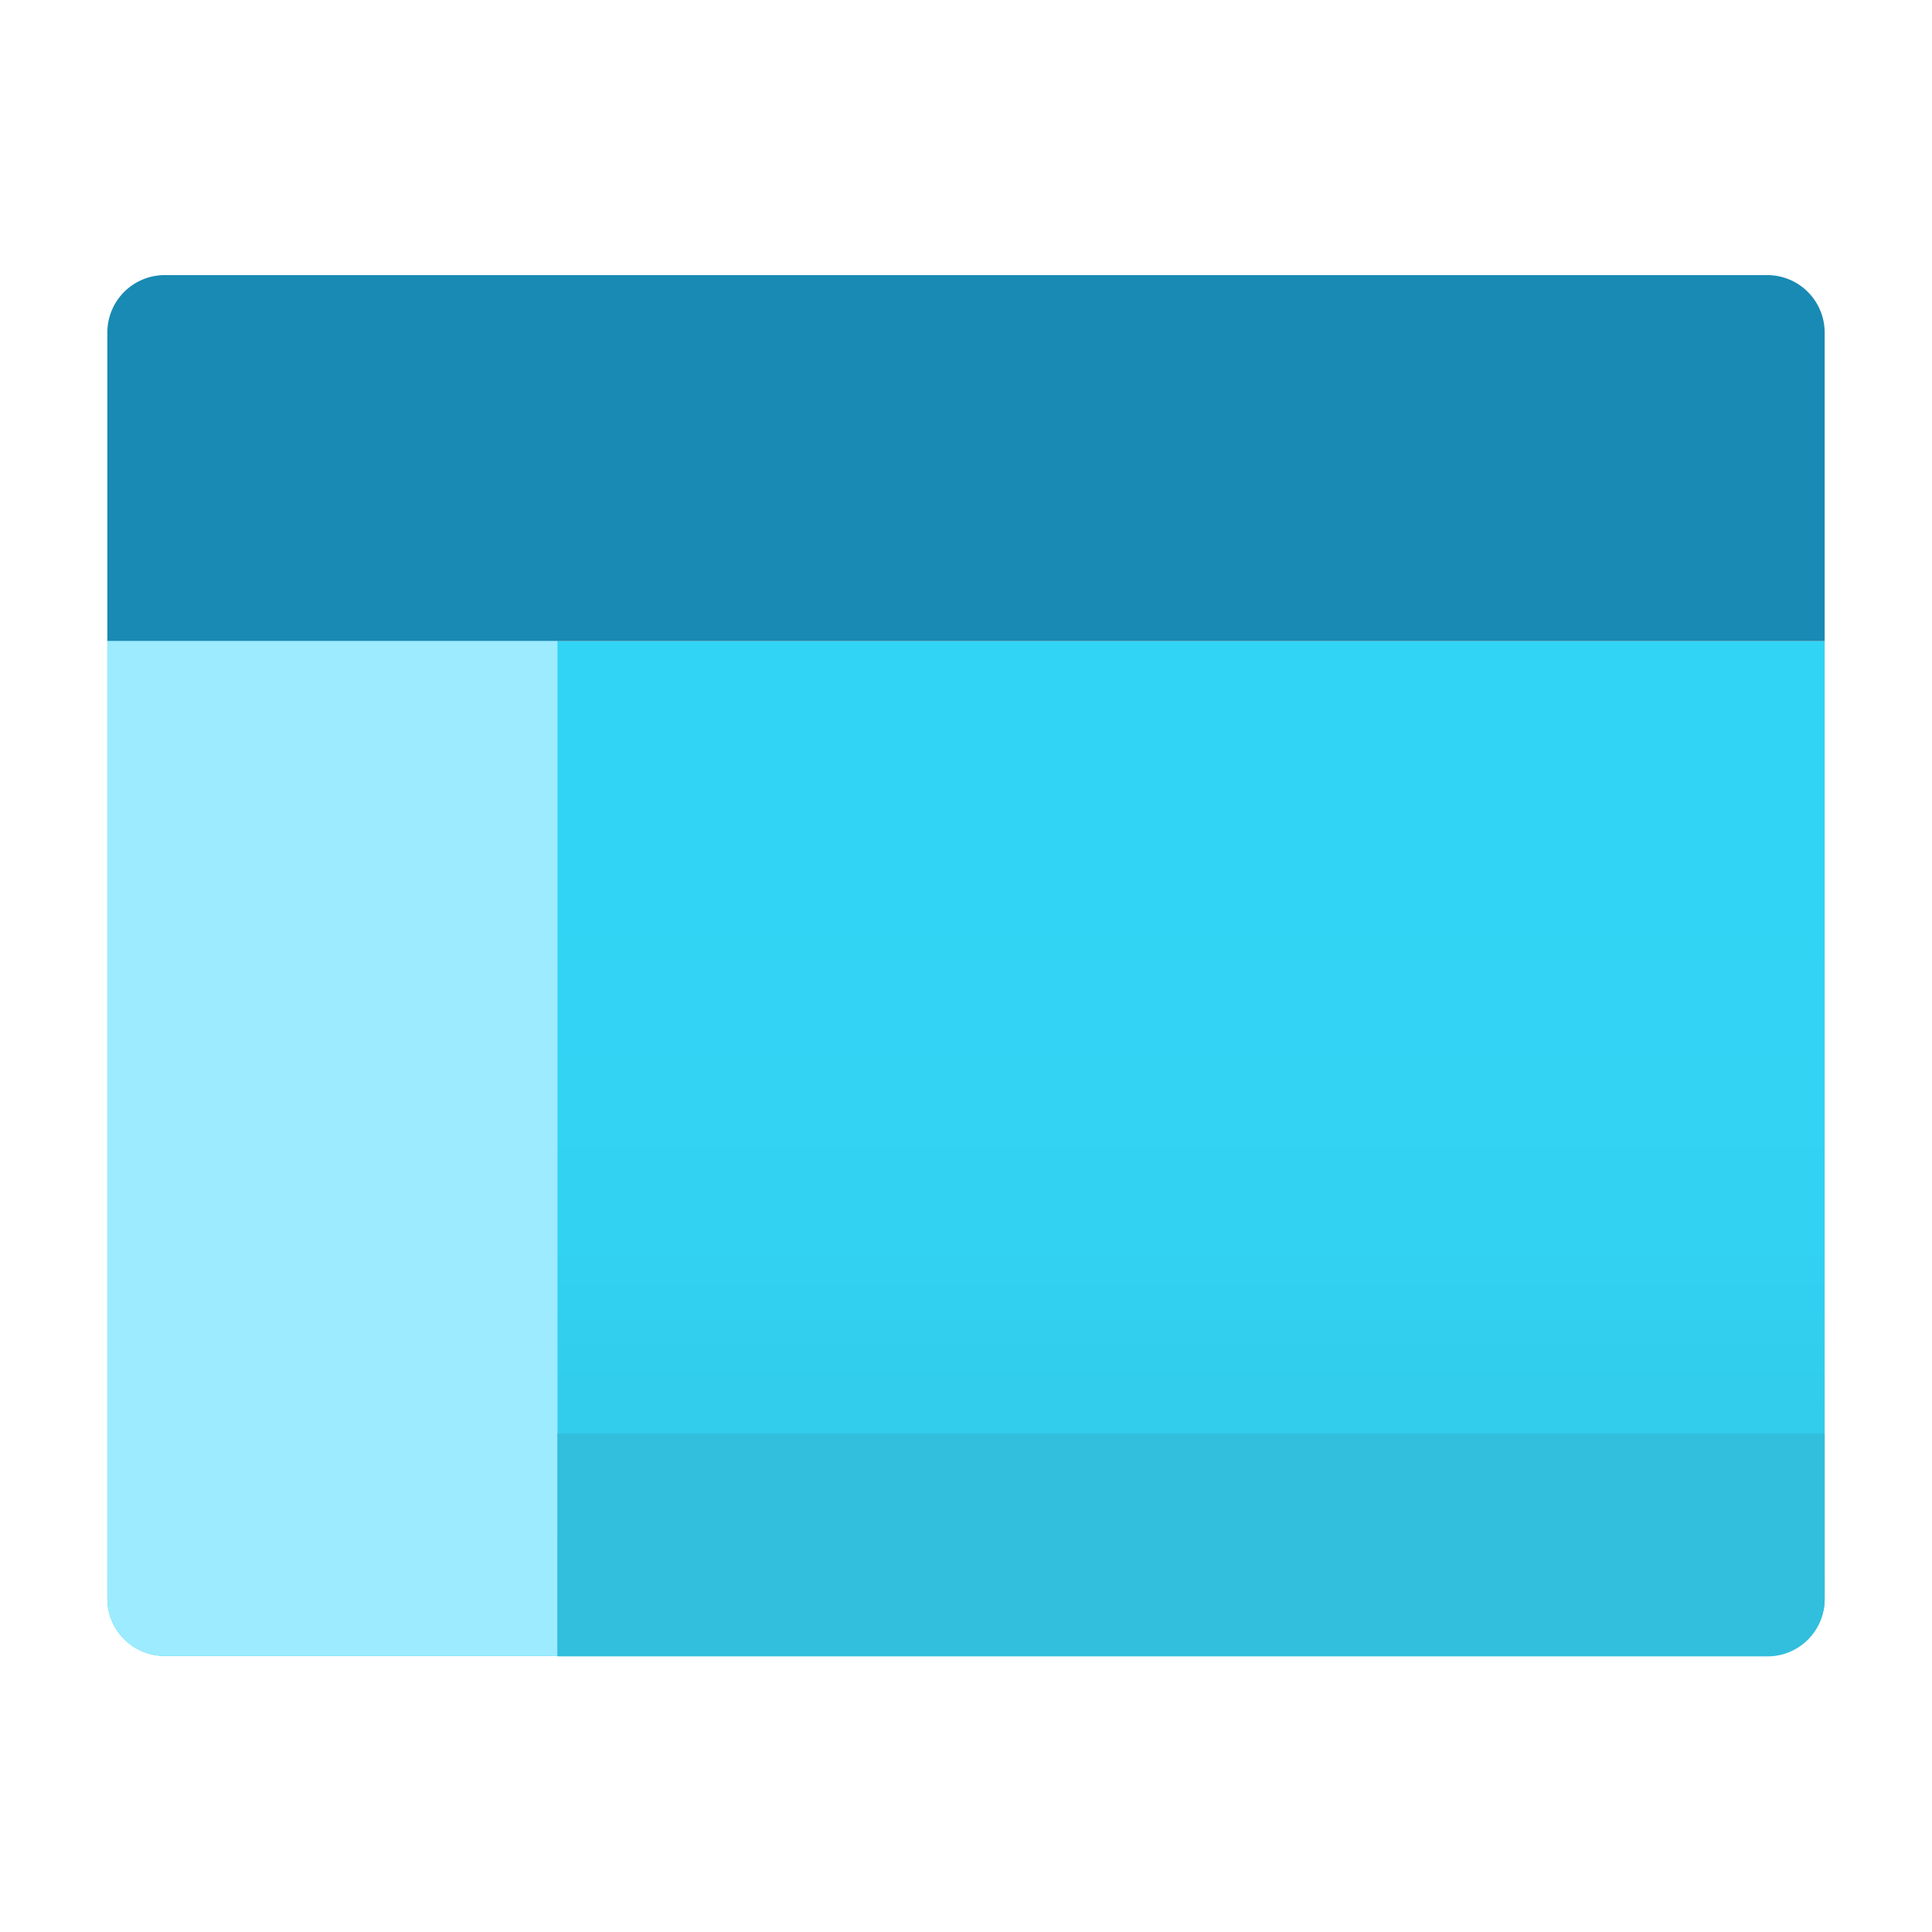
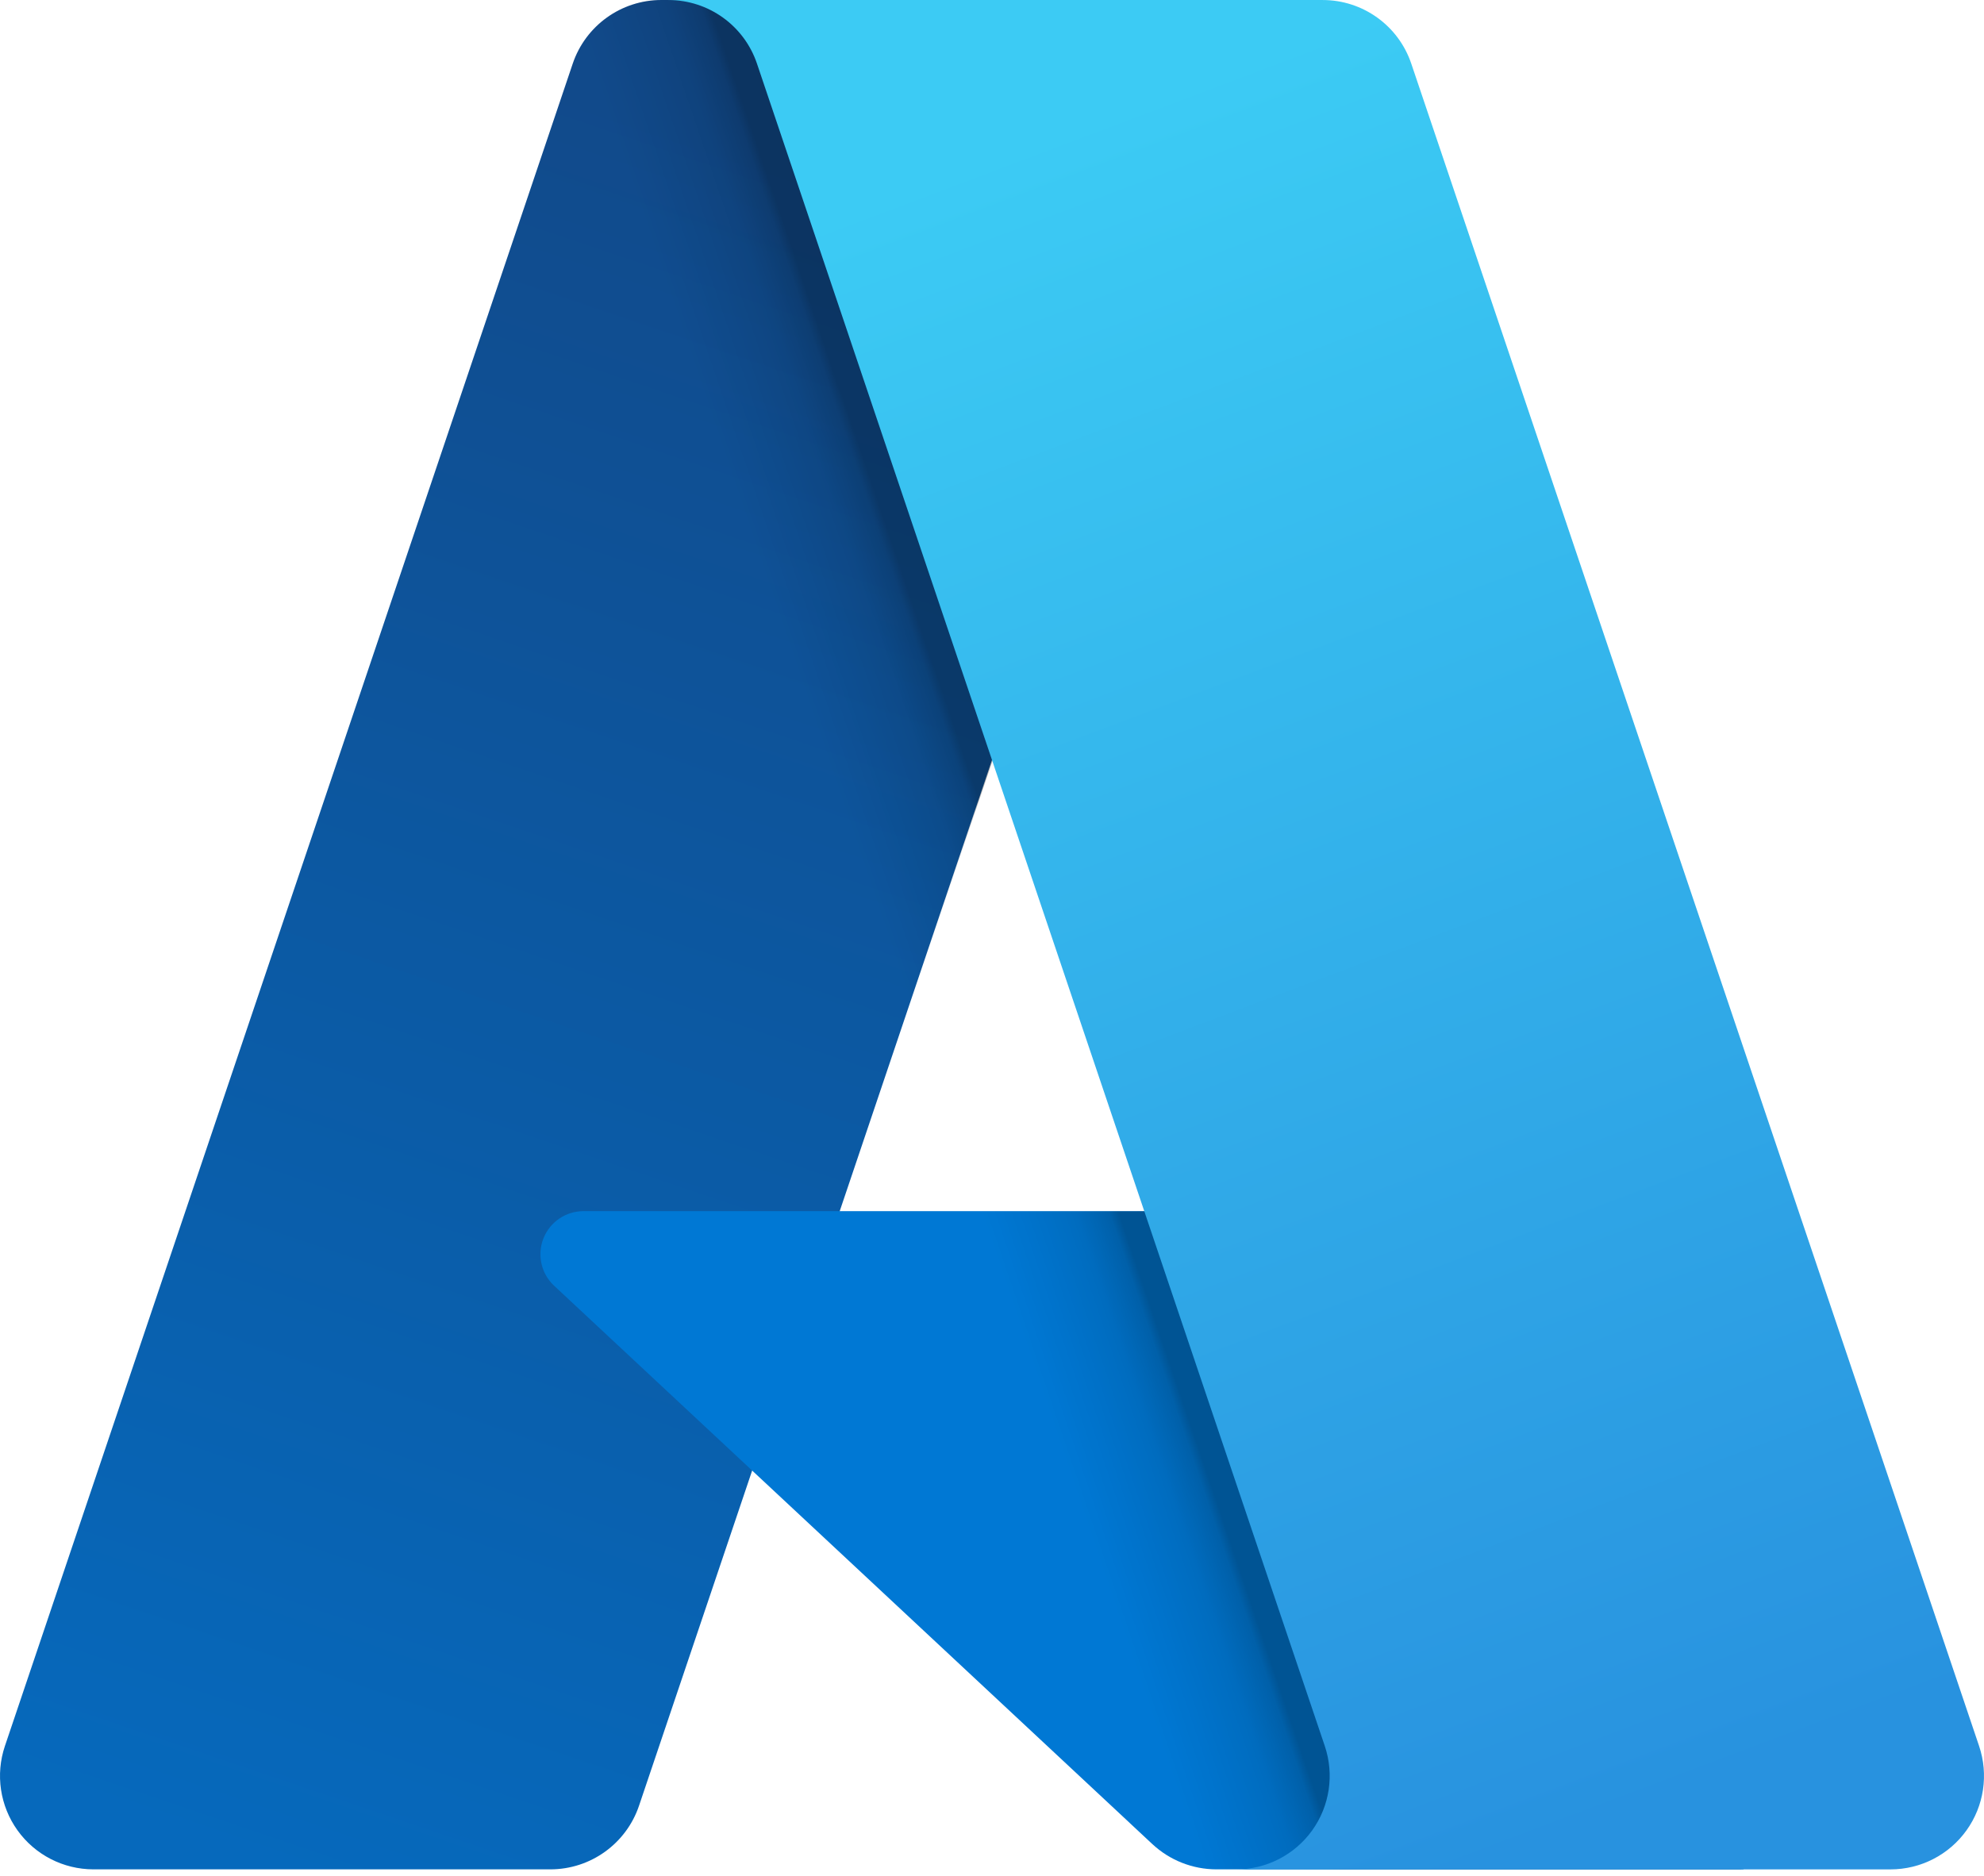
- <svg xmlns="http://www.w3.org/2000/svg" viewBox="0 0 18 18">
+ <svg xmlns="http://www.w3.org/2000/svg" viewBox="0 0 256 242">
  <defs>
-     <linearGradient id="a" x1="9" y1="15.427" x2="9" y2="5.973" gradientUnits="userSpaceOnUse">
-       <stop offset="0" stop-color="#32bedd" />
-       <stop offset=".175" stop-color="#32caea" />
-       <stop offset=".41" stop-color="#32d2f2" />
-       <stop offset=".775" stop-color="#32d4f5" />
+     <linearGradient id="SVG4V795Kgq" x1="58.972%" x2="37.191%" y1="7.411%" y2="103.762%">
+       <stop offset="0%" stop-color="#114a8b" />
+       <stop offset="100%" stop-color="#0669bc" />
+     </linearGradient>
+     <linearGradient id="SVGzpurqcJr" x1="59.719%" x2="52.691%" y1="52.313%" y2="54.864%">
+       <stop offset="0%" stop-opacity=".3" />
+       <stop offset="7.1%" stop-opacity=".2" />
+       <stop offset="32.1%" stop-opacity=".1" />
+       <stop offset="62.3%" stop-opacity=".05" />
+       <stop offset="100%" stop-opacity="0" />
+     </linearGradient>
+     <linearGradient id="SVGZ5kCkZNr" x1="37.279%" x2="62.473%" y1="4.6%" y2="99.979%">
+       <stop offset="0%" stop-color="#3ccbf4" />
+       <stop offset="100%" stop-color="#2892df" />
    </linearGradient>
  </defs>
-   <path d="M1 5.973h16v8.92a.535.535 0 01-.535.535H1.535A.535.535 0 011 14.893v-8.92z" fill="url(#a)" />
-   <path d="M1.538 2.563h14.924A.535.535 0 0117 3.1v2.873H1V3.1a.535.535 0 01.538-.537z" fill="#198ab3" />
-   <path d="M1 5.973h4.194v9.455H1.536A.532.532 0 011 14.895V5.973z" fill="#9cebff" />
-   <path d="M5.194 13.356H17V14.9a.532.532 0 01-.532.532H5.194v-2.076z" fill="#32bedd" />
+   <path fill="url(#SVG4V795Kgq)" d="M85.343.003h75.753L82.457 233a12.08 12.08 0 0 1-11.442 8.216H12.06A12.06 12.06 0 0 1 .633 225.303L73.898 8.219A12.08 12.08 0 0 1 85.343 0z" />
+   <path fill="#0078d4" d="M195.423 156.282H75.297a5.56 5.56 0 0 0-3.796 9.627l77.19 72.047a12.14 12.14 0 0 0 8.28 3.26h68.02z" />
+   <path fill="url(#SVGzpurqcJr)" d="M85.343.003a11.98 11.98 0 0 0-11.471 8.376L.723 225.105a12.045 12.045 0 0 0 11.37 16.112h60.475a12.93 12.93 0 0 0 9.921-8.437l14.588-42.991l52.105 48.6a12.33 12.33 0 0 0 7.757 2.828h67.766l-29.721-84.935l-86.643.02L161.37.003z" />
+   <path fill="url(#SVGZ5kCkZNr)" d="M182.098 8.207A12.06 12.06 0 0 0 170.67.003H86.245c5.175 0 9.773 3.301 11.428 8.204L170.94 225.3a12.062 12.062 0 0 1-11.428 15.92h84.429a12.062 12.062 0 0 0 11.425-15.92z" />
</svg>
